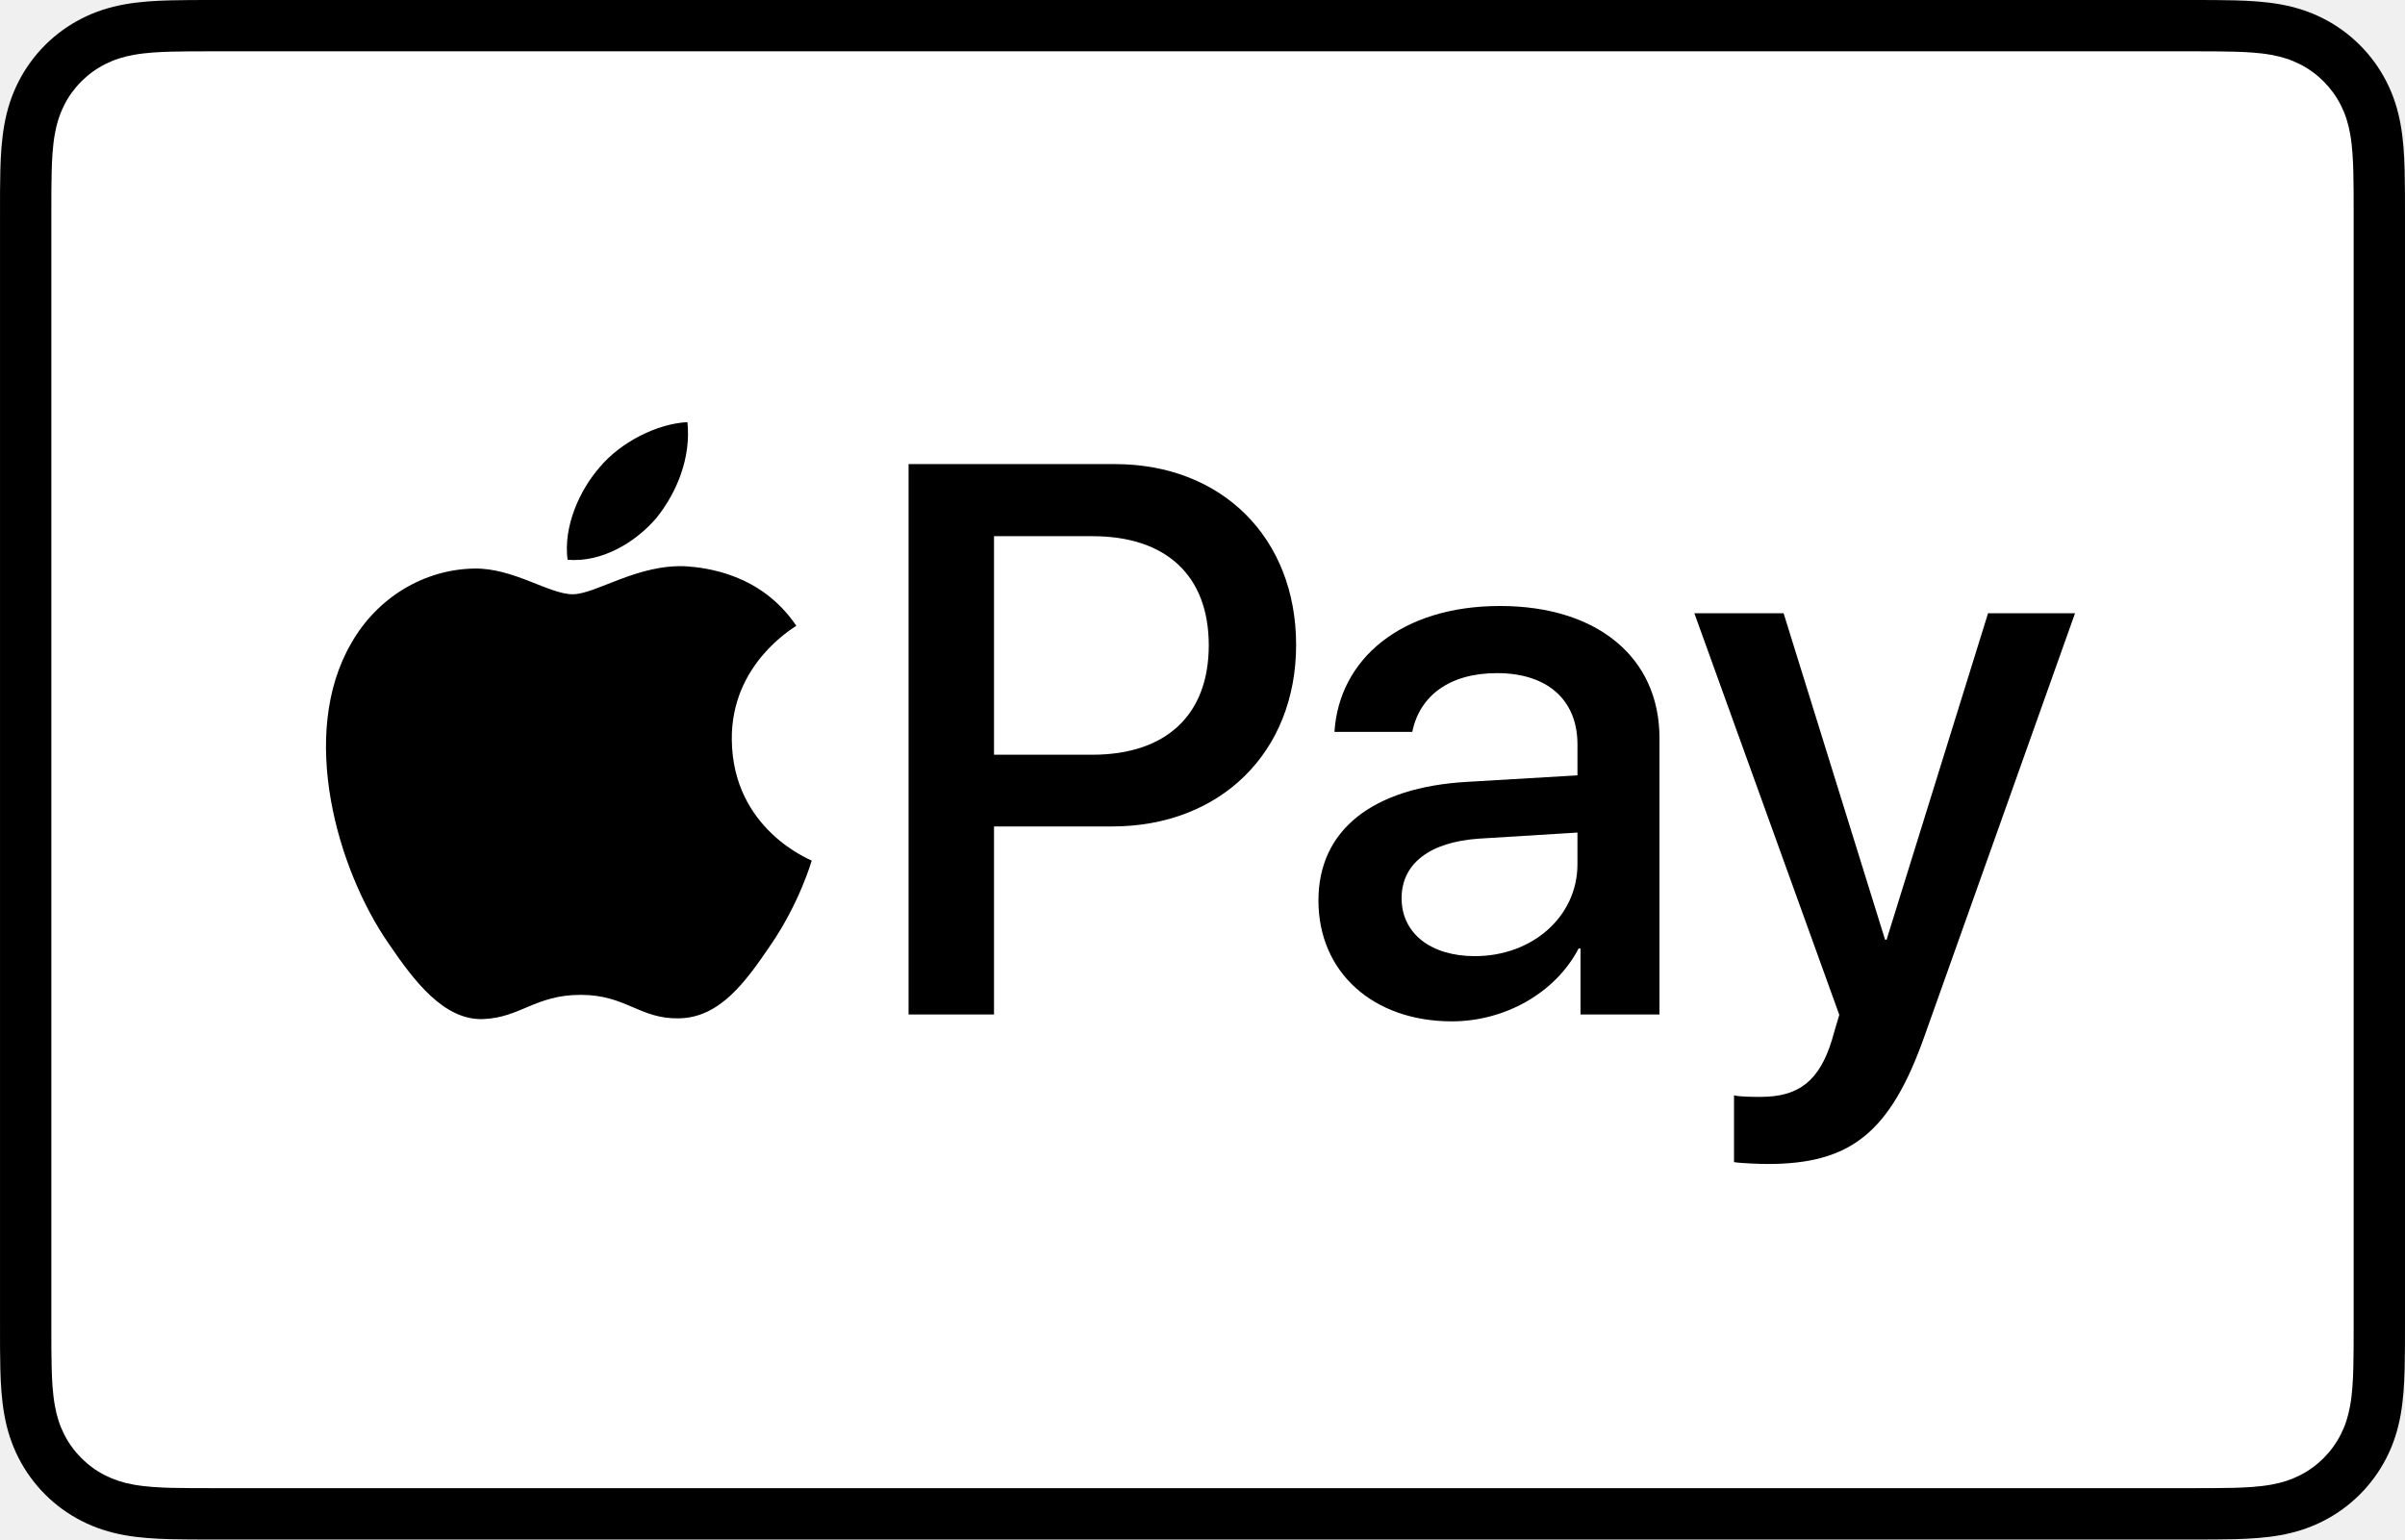
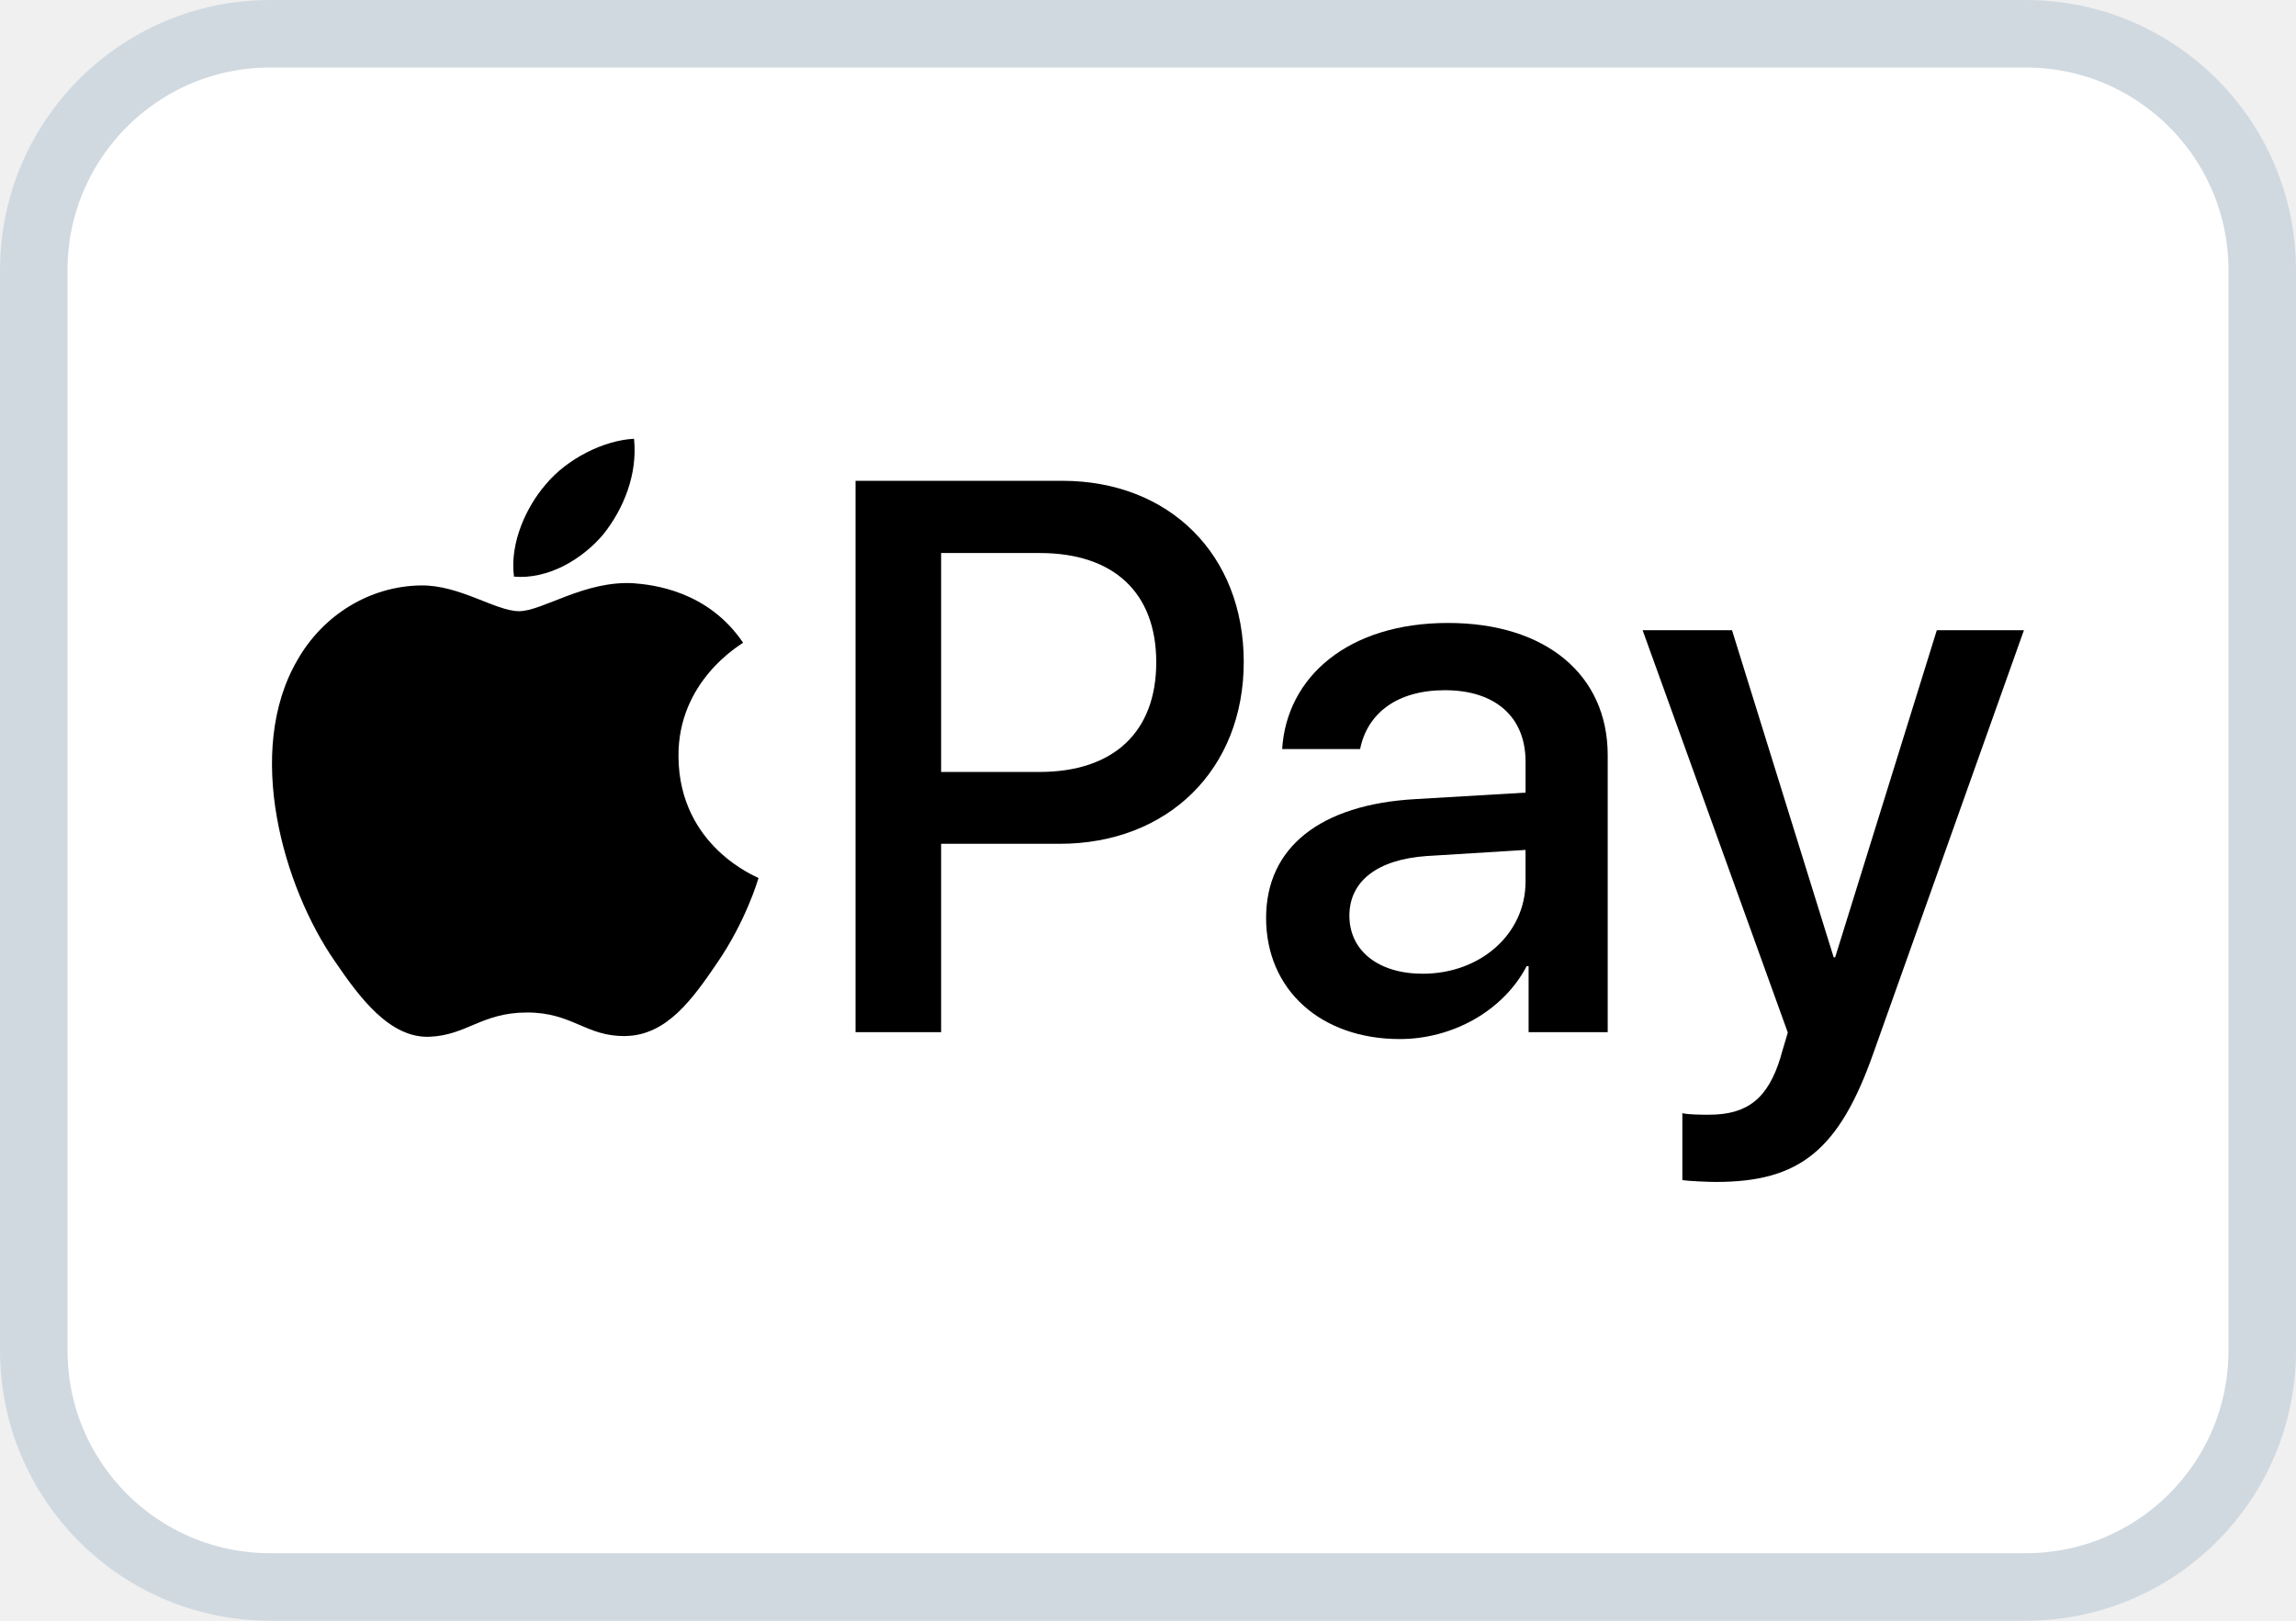
- <svg xmlns="http://www.w3.org/2000/svg" version="1.1" id="Artwork" x="0px" y="0px" width="165.521px" height="105.965px" viewBox="0 0 165.521 105.965" enable-background="new 0 0 165.521 105.965" xml:space="preserve">
-   <g>
-     <path id="XMLID_4_" d="M150.698,0H14.823c-0.566,0-1.133,0-1.698,0.003c-0.478,0.003-0.954,0.009-1.43,0.022   c-1.039,0.028-2.087,0.089-3.113,0.274c-1.042,0.188-2.012,0.494-2.959,0.975   c-0.93,0.473-1.782,1.092-2.52,1.83c-0.738,0.738-1.357,1.589-1.83,2.52   c-0.482,0.946-0.788,1.917-0.974,2.96c-0.185,1.026-0.247,2.074-0.275,3.112   c-0.013,0.476-0.018,0.953-0.021,1.429c-0.003,0.566-0.002,1.132-0.002,1.699V91.142   c0,0.567-0.001,1.132,0.002,1.699c0.003,0.476,0.009,0.953,0.021,1.429   c0.028,1.037,0.09,2.085,0.275,3.111c0.186,1.044,0.492,2.014,0.974,2.96   c0.473,0.931,1.092,1.783,1.83,2.52c0.738,0.74,1.59,1.358,2.52,1.83   c0.946,0.483,1.916,0.789,2.959,0.977c1.026,0.183,2.074,0.246,3.113,0.274c0.476,0.011,0.953,0.017,1.43,0.019   c0.565,0.004,1.132,0.004,1.698,0.004h135.875c0.565,0,1.132,0,1.697-0.004   c0.476-0.002,0.953-0.009,1.431-0.019c1.037-0.028,2.084-0.09,3.113-0.274   c1.041-0.188,2.011-0.494,2.958-0.977c0.931-0.472,1.78-1.091,2.52-1.83c0.737-0.737,1.356-1.589,1.83-2.52   c0.483-0.946,0.789-1.916,0.974-2.96c0.185-1.026,0.246-2.074,0.274-3.111   c0.013-0.476,0.019-0.953,0.022-1.429c0.004-0.567,0.004-1.132,0.004-1.699V14.824   c0-0.567,0-1.133-0.004-1.699c-0.002-0.476-0.009-0.953-0.022-1.429c-0.028-1.038-0.088-2.086-0.274-3.112   c-0.185-1.043-0.491-2.014-0.974-2.96c-0.474-0.931-1.093-1.782-1.83-2.52   c-0.74-0.738-1.589-1.357-2.52-1.83c-0.946-0.482-1.917-0.788-2.958-0.975   c-1.028-0.184-2.076-0.246-3.113-0.274c-0.479-0.013-0.955-0.018-1.431-0.022C151.83,0,151.263,0,150.698,0   L150.698,0z" />
-     <path id="XMLID_3_" fill="#FFFFFF" d="M150.698,3.532l1.671,0.003c0.453,0.003,0.906,0.008,1.361,0.021   c0.792,0.021,1.718,0.064,2.582,0.219c0.751,0.135,1.38,0.341,1.984,0.648   c0.597,0.303,1.143,0.7,1.62,1.177c0.479,0.48,0.877,1.027,1.184,1.63   c0.306,0.6,0.51,1.226,0.645,1.982c0.154,0.854,0.197,1.783,0.219,2.58   c0.012,0.45,0.018,0.9,0.02,1.36c0.004,0.557,0.004,1.113,0.004,1.671V91.142   c0,0.558,0,1.114-0.004,1.682c-0.002,0.45-0.008,0.899-0.02,1.35c-0.022,0.796-0.064,1.724-0.221,2.588   c-0.133,0.746-0.337,1.373-0.644,1.975c-0.306,0.602-0.703,1.148-1.18,1.625   c-0.48,0.48-1.025,0.876-1.628,1.182c-0.6,0.306-1.228,0.512-1.972,0.645   c-0.881,0.157-1.846,0.2-2.573,0.22c-0.457,0.01-0.913,0.016-1.379,0.019   c-0.556,0.004-1.113,0.004-1.669,0.004H14.823c-0.007,0-0.015,0-0.022,0c-0.549,0-1.1,0-1.659-0.004   c-0.456-0.002-0.911-0.008-1.351-0.018c-0.744-0.02-1.71-0.063-2.583-0.219   c-0.75-0.135-1.378-0.34-1.986-0.65c-0.598-0.303-1.142-0.699-1.622-1.18   c-0.476-0.476-0.872-1.021-1.178-1.623c-0.306-0.602-0.511-1.23-0.646-1.985   c-0.156-0.863-0.199-1.787-0.22-2.578c-0.012-0.453-0.017-0.905-0.02-1.355l-0.002-1.328l0-0.351V14.824   l-0-0.351l0.002-1.325c0.003-0.453,0.008-0.905,0.02-1.357c0.021-0.791,0.064-1.716,0.221-2.586   c0.134-0.748,0.339-1.377,0.646-1.981c0.304-0.598,0.7-1.144,1.179-1.623   c0.477-0.477,1.023-0.874,1.625-1.18c0.601-0.306,1.231-0.512,1.98-0.646c0.864-0.155,1.791-0.198,2.585-0.22   c0.453-0.012,0.905-0.017,1.354-0.02l1.677-0.003H150.698" />
-     <g>
-       <g>
-         <path d="M45.186,35.641c1.417-1.773,2.379-4.153,2.125-6.585c-2.075,0.103-4.606,1.369-6.072,3.143     c-1.316,1.519-2.481,3.999-2.177,6.329C41.391,38.73,43.718,37.363,45.186,35.641" />
-         <path d="M47.285,38.983c-3.382-0.201-6.258,1.92-7.873,1.92c-1.616,0-4.089-1.818-6.764-1.769     c-3.482,0.051-6.712,2.02-8.479,5.151c-3.634,6.264-0.959,15.555,2.575,20.656     c1.716,2.524,3.784,5.303,6.51,5.203c2.575-0.101,3.584-1.667,6.714-1.667     c3.128,0,4.037,1.667,6.763,1.617c2.827-0.051,4.594-2.525,6.31-5.051     c1.969-2.877,2.775-5.655,2.825-5.807c-0.051-0.051-5.451-2.122-5.501-8.334     c-0.051-5.201,4.24-7.675,4.441-7.828C52.383,39.488,48.597,39.084,47.285,38.983" />
-       </g>
-       <g>
-         <path d="M76.734,31.944c7.351,0,12.47,5.067,12.47,12.444c0,7.404-5.224,12.497-12.654,12.497h-8.139     v12.943h-5.88v-37.885H76.734z M68.411,51.949h6.747c5.12,0,8.034-2.756,8.034-7.535     c0-4.778-2.914-7.508-8.007-7.508h-6.774V51.949z" />
-         <path d="M90.74,61.979c0-4.831,3.702-7.798,10.266-8.165l7.561-0.446v-2.126     c0-3.072-2.074-4.91-5.539-4.91c-3.283,0-5.33,1.575-5.829,4.043h-5.356     c0.315-4.989,4.568-8.664,11.394-8.664c6.695,0,10.974,3.544,10.974,9.084v19.034h-5.435v-4.542     h-0.131c-1.601,3.072-5.093,5.014-8.716,5.014C94.521,70.301,90.74,66.94,90.74,61.979z      M108.566,59.485v-2.179l-6.8,0.42c-3.387,0.236-5.303,1.733-5.303,4.096     c0,2.415,1.995,3.99,5.041,3.99C105.468,65.812,108.566,63.081,108.566,59.485z" />
-         <path d="M119.342,79.989v-4.595c0.419,0.105,1.364,0.105,1.837,0.105c2.625,0,4.043-1.102,4.909-3.938     c0-0.053,0.499-1.68,0.499-1.707l-9.976-27.646h6.143l6.984,22.474h0.104l6.984-22.474h5.986     l-10.345,29.063c-2.362,6.695-5.092,8.848-10.816,8.848C121.179,80.12,119.761,80.067,119.342,79.989     z" />
-       </g>
-     </g>
+ <svg xmlns="http://www.w3.org/2000/svg" width="34" height="24" fill="none" version="1.1" viewBox="0 0 34 24">
+   <rect x=".5" y=".5" width="33" height="23" rx="3.5" fill="#fff" stroke="#d1d9e0" />
+   <g transform="matrix(.28902 0 0 .28903 9.5087 4.8629)" clip-path="url(#a)" display="none">
+     <path d="m38.914 13.35c0 5.574-5.144 12.15-12.927 12.15h-7.497l-0.368 2.322-1.749 11.178h-9.317l5.605-36h15.095c5.083 0 9.082 2.833 10.555 6.77a9.687 9.687 0 0 1 0.603 3.58z" fill="#002991" />
+     <path d="m44.284 23.7a12.894 12.894 0 0 1-12.754 10.8h-5.206l-2.167 13.5h-9.267l1.483-9 1.75-11.178 0.367-2.322h7.497c7.773 0 12.927-6.576 12.927-12.15 3.825 1.974 6.055 5.963 5.37 10.35z" fill="#60cdff" />
+     <path d="m38.914 13.35c-1.604-0.839-3.549-1.35-5.666-1.35h-12.64l-2.118 13.5h7.497c7.773 0 12.927-6.576 12.927-12.15z" fill="#008cff" />
  </g>
-   <g>
- </g>
-   <g>
- </g>
-   <g>
- </g>
-   <g>
- </g>
-   <g>
- </g>
-   <g>
- </g>
+   <g transform="matrix(.215524 0 0 .215518 -.807756 .235356)" fill="#000">
+     <path d="m45.186 35.641c1.417-1.773 2.379-4.153 2.125-6.585-2.075 0.103-4.606 1.369-6.072 3.143-1.316 1.519-2.481 3.999-2.177 6.329 2.329 0.202 4.656-1.164 6.124-2.887" />
+     <path d="m47.285 38.983c-3.382-0.201-6.258 1.919-7.873 1.919-1.616 0-4.089-1.818-6.764-1.769-3.482 0.051-6.712 2.02-8.479 5.151-3.634 6.264-0.959 15.555 2.575 20.656 1.716 2.524 3.784 5.303 6.51 5.203 2.575-0.101 3.584-1.667 6.714-1.667 3.128 0 4.037 1.667 6.763 1.617 2.827-0.051 4.594-2.525 6.31-5.051 1.969-2.877 2.775-5.655 2.825-5.808-0.051-0.051-5.451-2.122-5.501-8.334-0.051-5.201 4.239-7.675 4.441-7.828-2.423-3.583-6.209-3.987-7.521-4.089" />
+     <path d="m76.734 31.944c7.351 0 12.47 5.067 12.47 12.444 0 7.404-5.224 12.497-12.654 12.497h-8.139v12.943h-5.88v-37.885h14.204zm-8.323 20.005h6.747c5.12 0 8.034-2.756 8.034-7.535 0-4.778-2.914-7.508-8.007-7.508h-6.774z" />
+     <path d="m90.74 61.979c0-4.831 3.702-7.798 10.266-8.165l7.561-0.446v-2.126c0-3.072-2.074-4.91-5.539-4.91-3.283 0-5.33 1.575-5.829 4.043h-5.356c0.315-4.989 4.568-8.664 11.394-8.664 6.695 0 10.974 3.544 10.974 9.084v19.034h-5.435v-4.542h-0.131c-1.601 3.072-5.093 5.014-8.716 5.014-5.408 0-9.189-3.361-9.189-8.322zm17.826-2.494v-2.179l-6.8 0.42c-3.387 0.236-5.303 1.733-5.303 4.096 0 2.415 1.995 3.99 5.041 3.99 3.964 0 7.062-2.731 7.062-6.327z" />
+     <path d="m119.34 79.989v-4.595c0.419 0.105 1.364 0.105 1.837 0.105 2.625 0 4.043-1.102 4.909-3.938 0-0.053 0.499-1.68 0.499-1.707l-9.976-27.646h6.143l6.984 22.474h0.104l6.984-22.474h5.986l-10.345 29.063c-2.362 6.695-5.092 8.848-10.816 8.848-0.473 0-1.891-0.053-2.31-0.131z" />
+   </g>
</svg>
